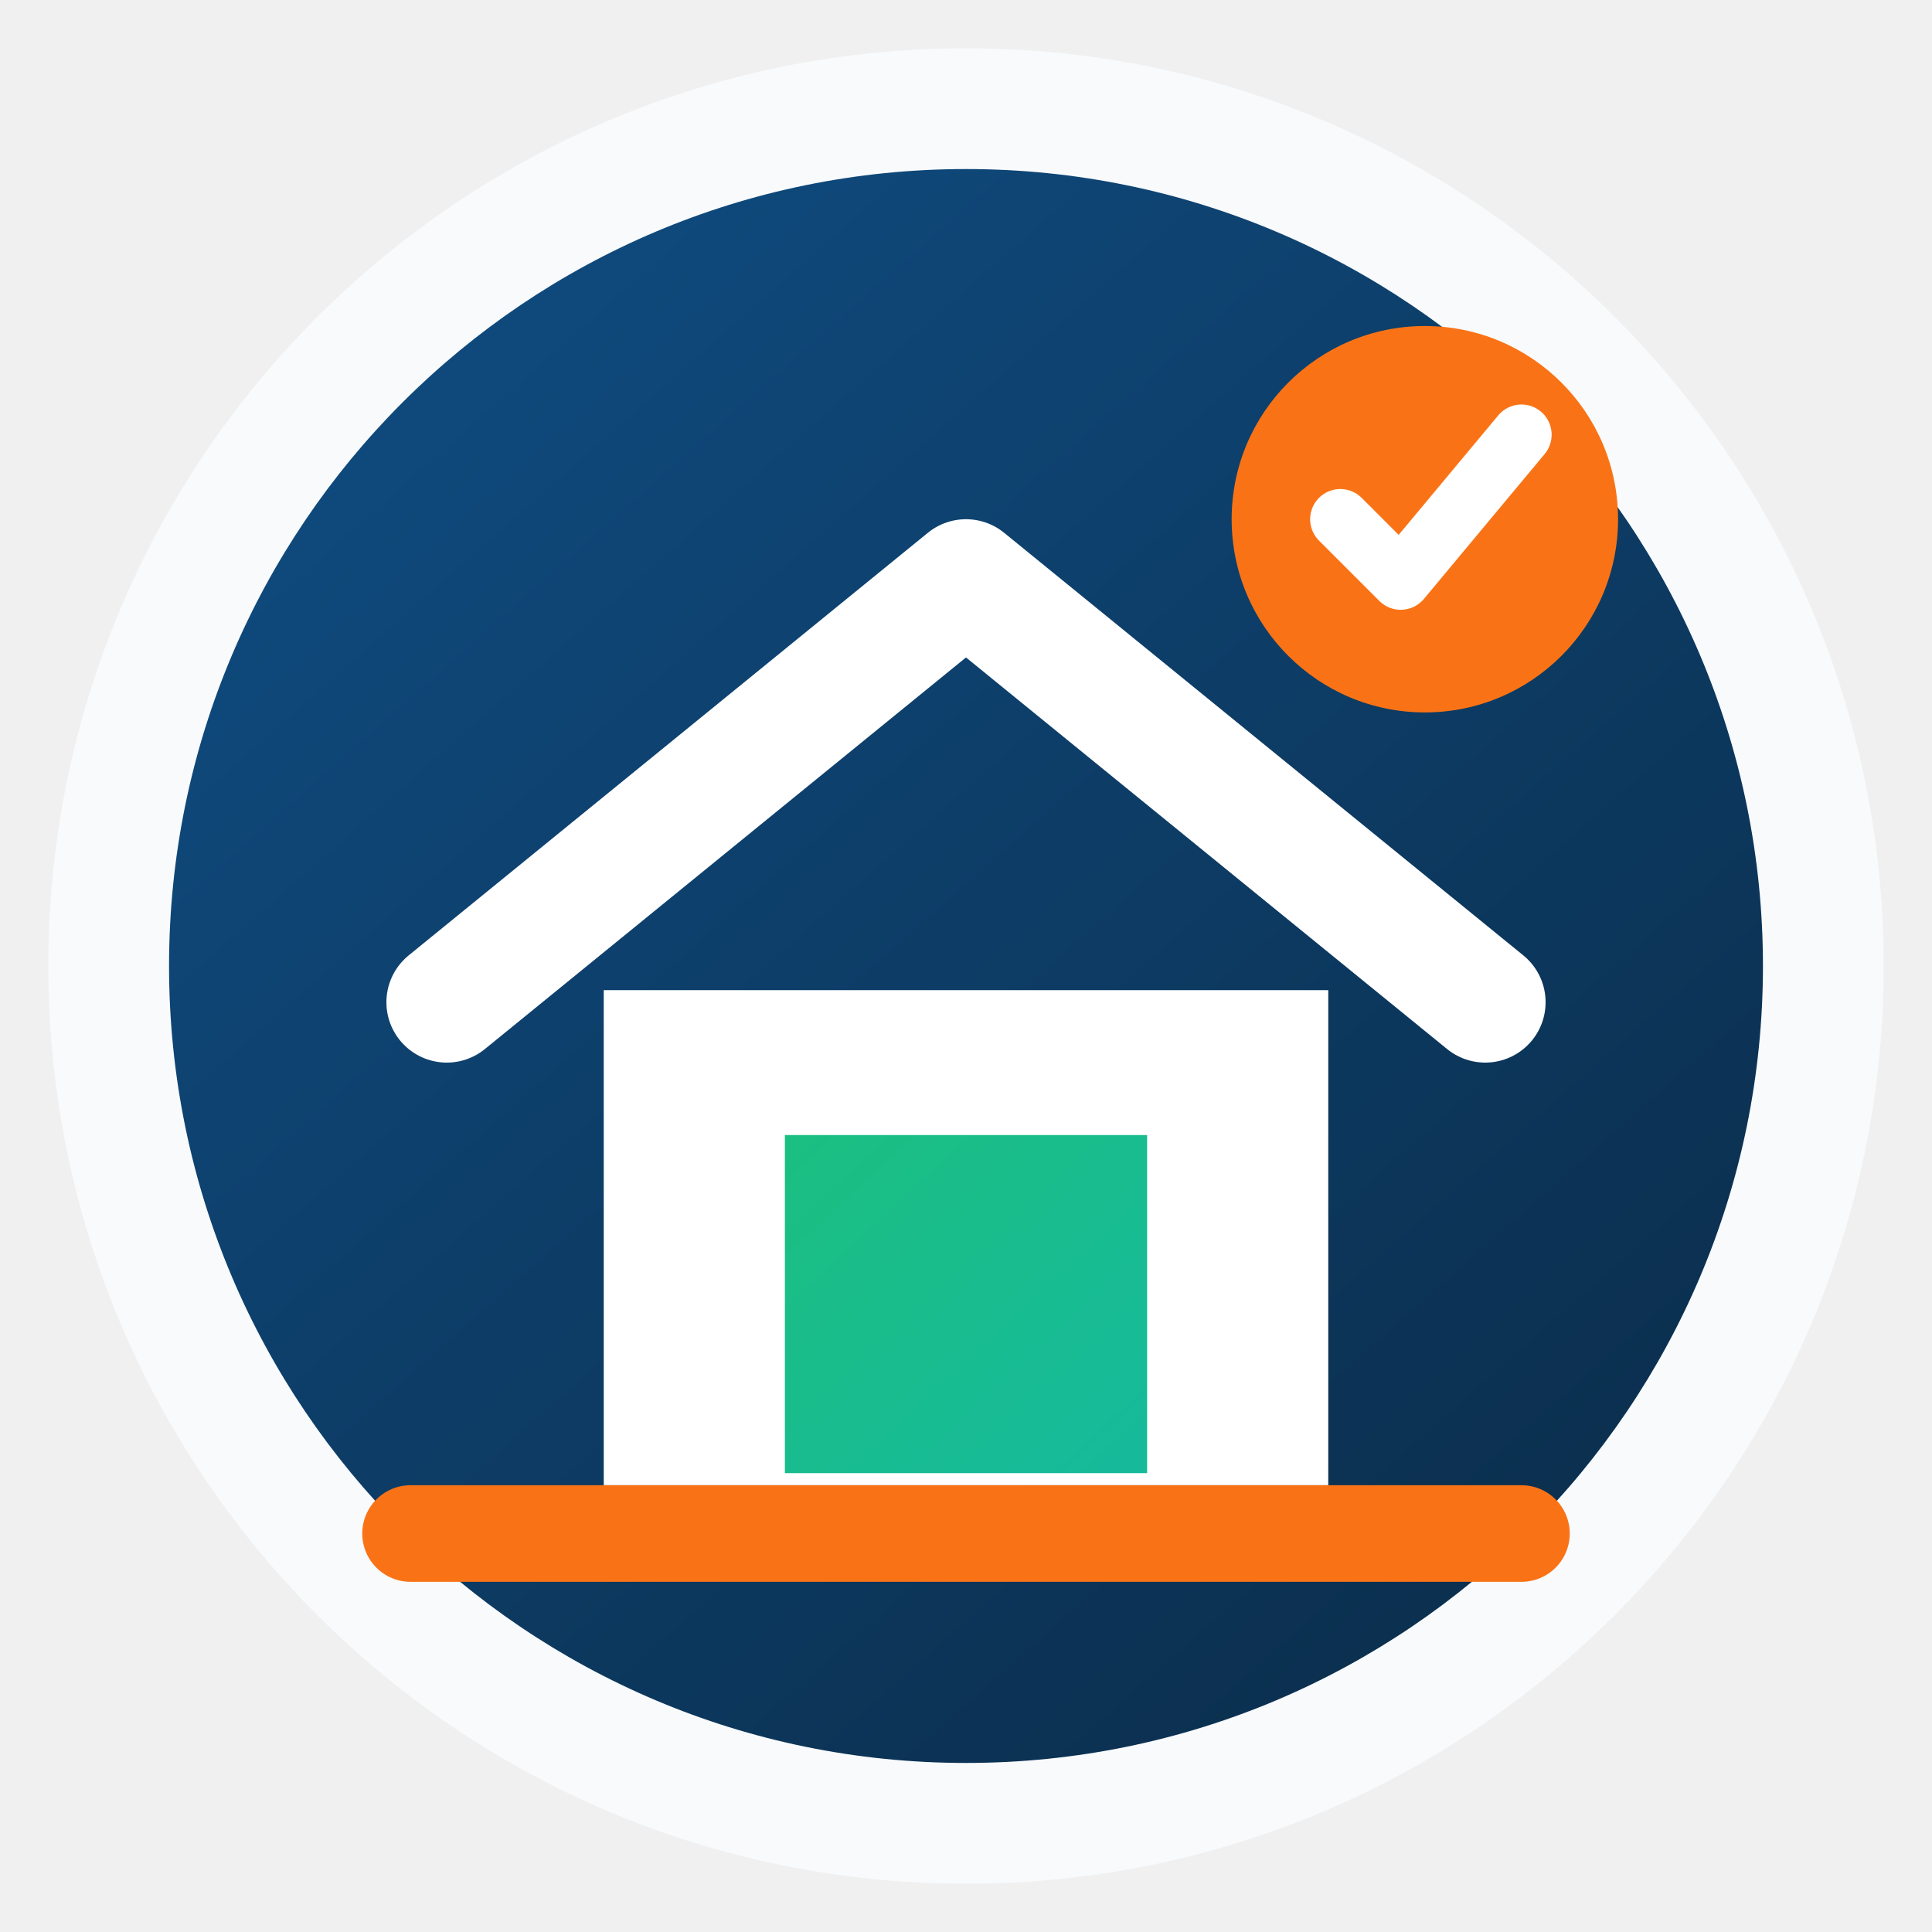
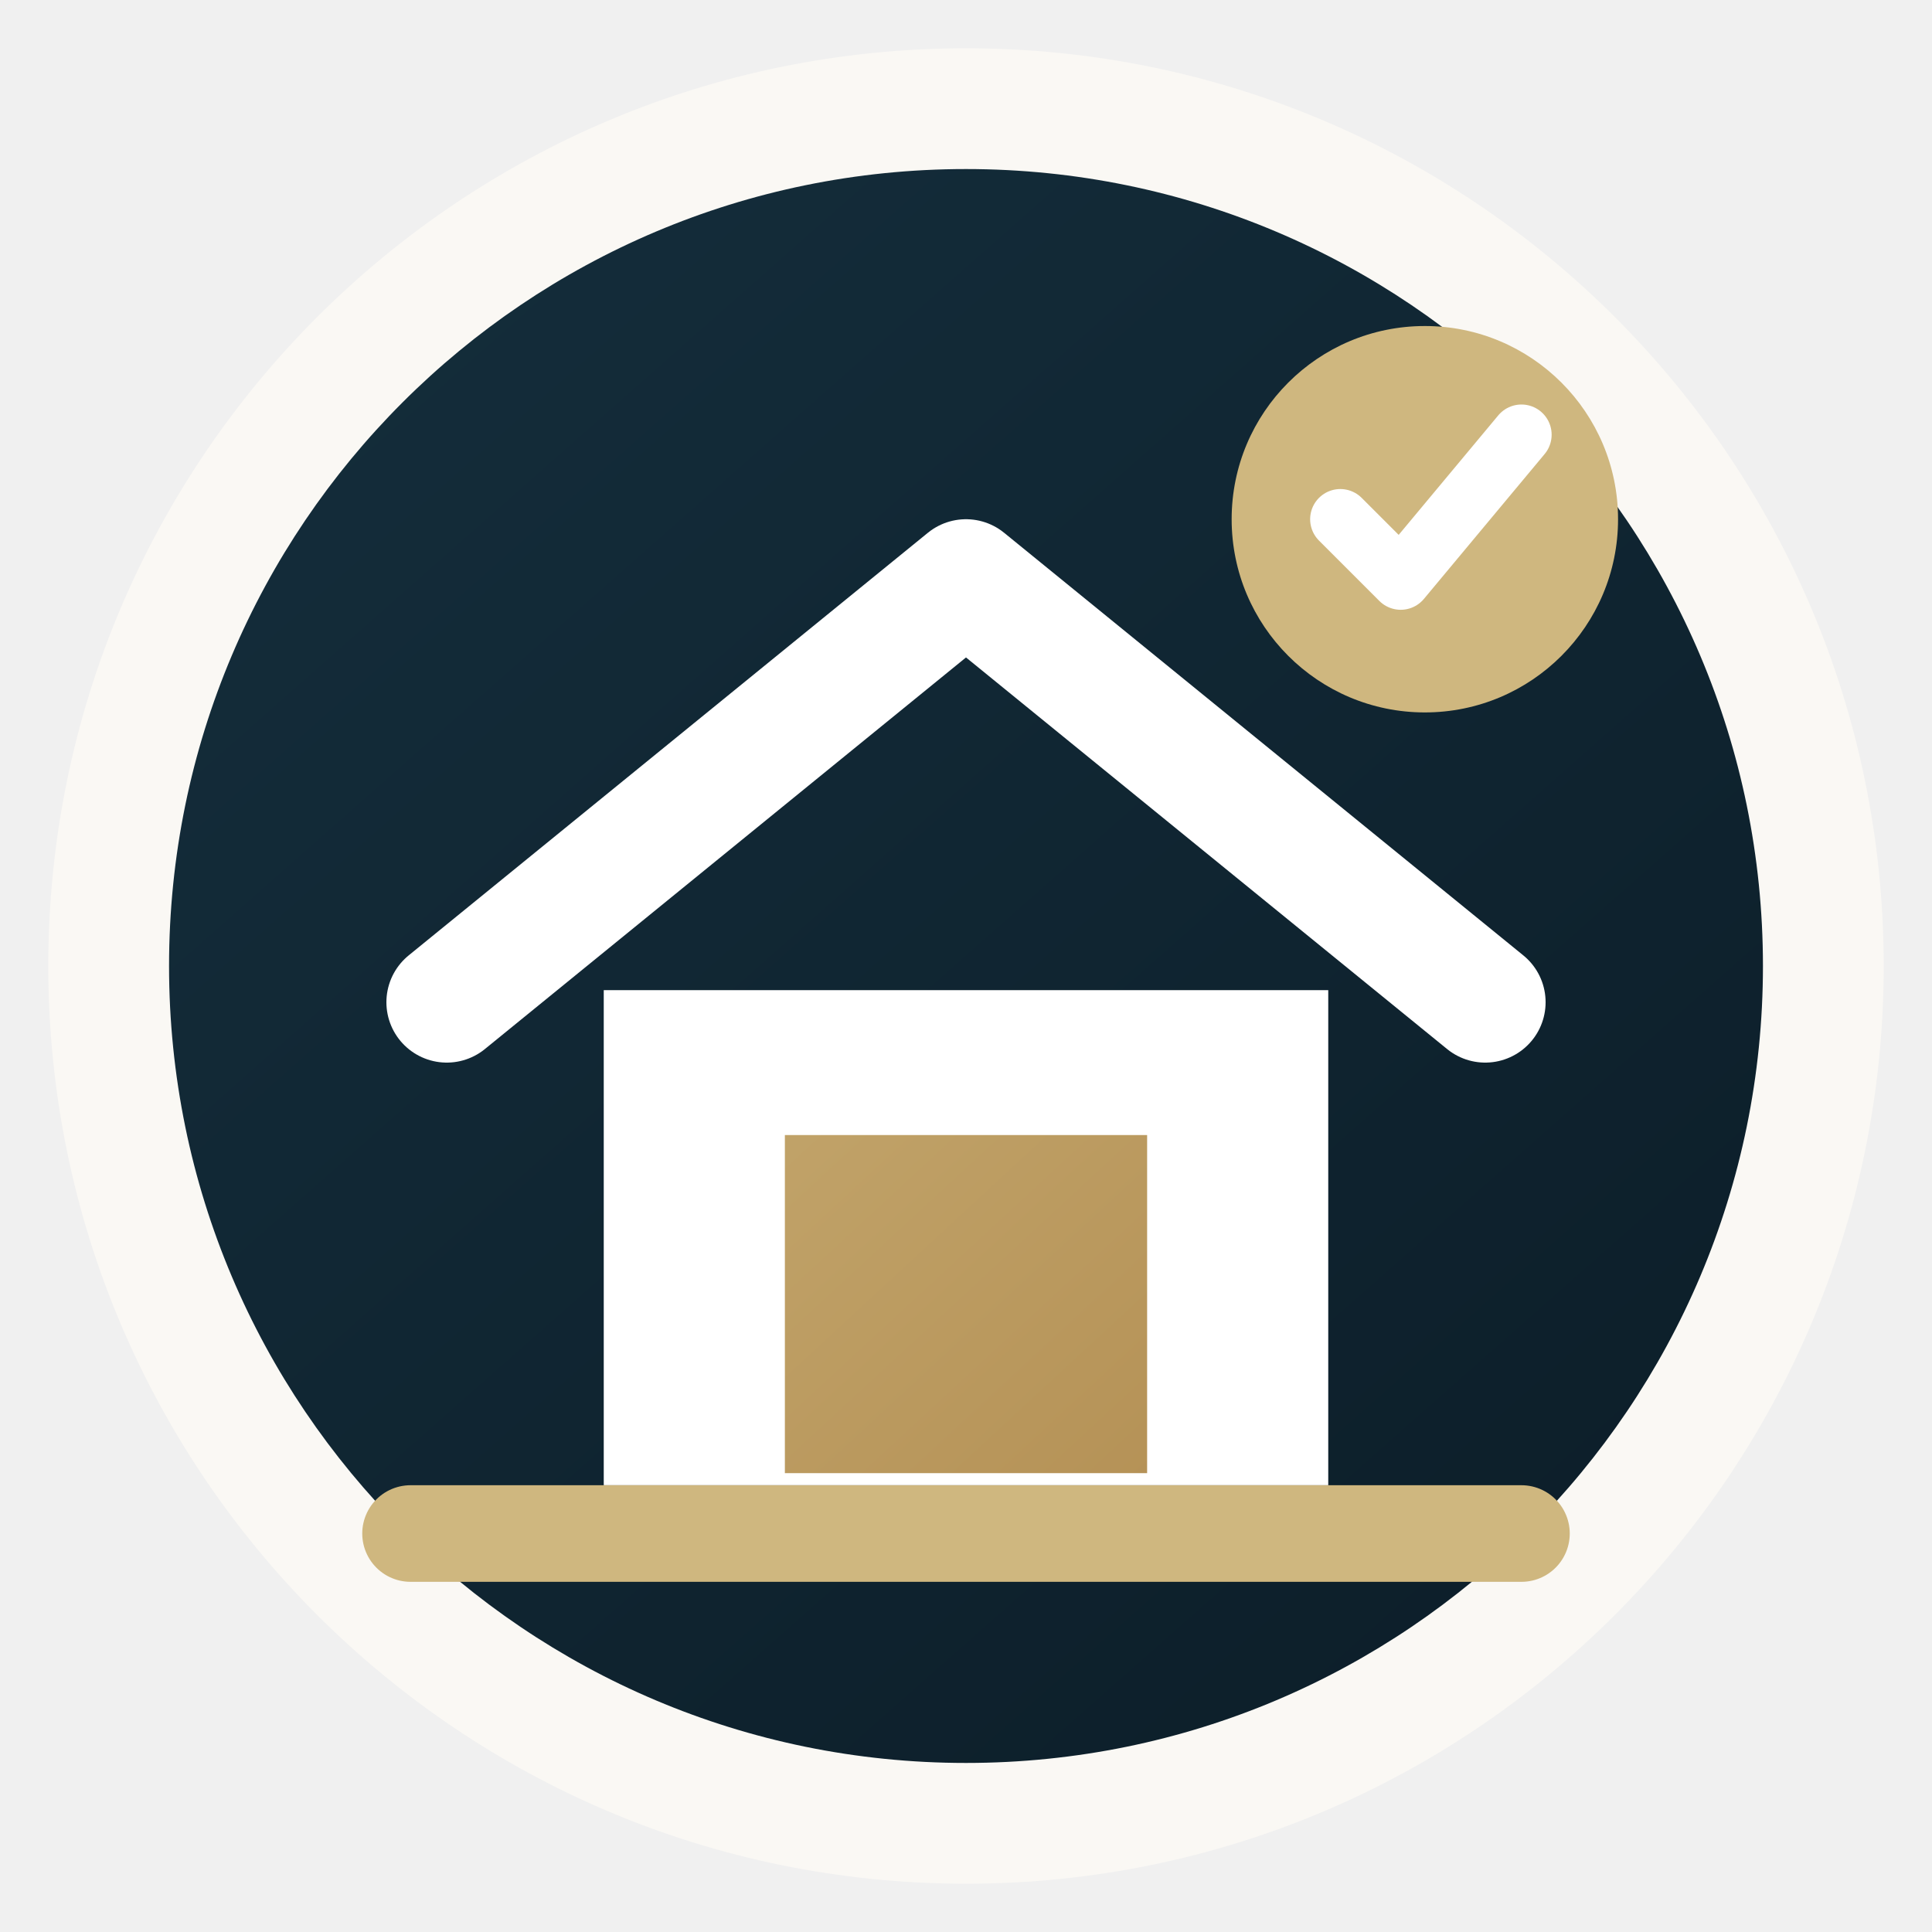
<svg xmlns="http://www.w3.org/2000/svg" viewBox="0 0 160 160" role="img" aria-labelledby="title desc">
  <defs>
    <linearGradient id="bg" x1="26" y1="20" x2="132" y2="140" gradientUnits="userSpaceOnUse">
-       <stop offset="0" stop-color="#0F4C81" />
-       <stop offset="1" stop-color="#0B2D4B" />
+       <stop offset="0" stop-color="#142D3B" />
+       <stop offset="1" stop-color="#0C1E29" />
    </linearGradient>
    <linearGradient id="accent" x1="44" y1="42" x2="118" y2="122" gradientUnits="userSpaceOnUse">
-       <stop offset="0" stop-color="#22C55E" />
-       <stop offset="1" stop-color="#14B8A6" />
+       <stop offset="0" stop-color="#CFB77F" />
+       <stop offset="1" stop-color="#B18C50" />
    </linearGradient>
  </defs>
-   <circle cx="80" cy="80" r="76" fill="#F8FAFC" />
+   <circle cx="80" cy="80" r="76" fill="#FAF8F4" />
  <circle cx="80" cy="80" r="66" fill="url(#bg)" />
  <path d="M37 83 80 48l43 35" fill="none" stroke="#fff" stroke-width="10" stroke-linecap="round" stroke-linejoin="round" />
  <path d="M50 82v41h60V82" fill="#fff" />
  <path d="M65 122V94h30v28" fill="url(#accent)" />
-   <path d="M34 127h92" stroke="#F97316" stroke-width="8" stroke-linecap="round" />
-   <circle cx="118" cy="43" r="16" fill="#F97316" />
+   <path d="M34 127h92" stroke="#CFB77F" stroke-width="8" stroke-linecap="round" />
+   <circle cx="118" cy="43" r="16" fill="#CFB77F" />
  <path d="m111 43 5 5 10-12" fill="none" stroke="#fff" stroke-width="5" stroke-linecap="round" stroke-linejoin="round" />
</svg>
